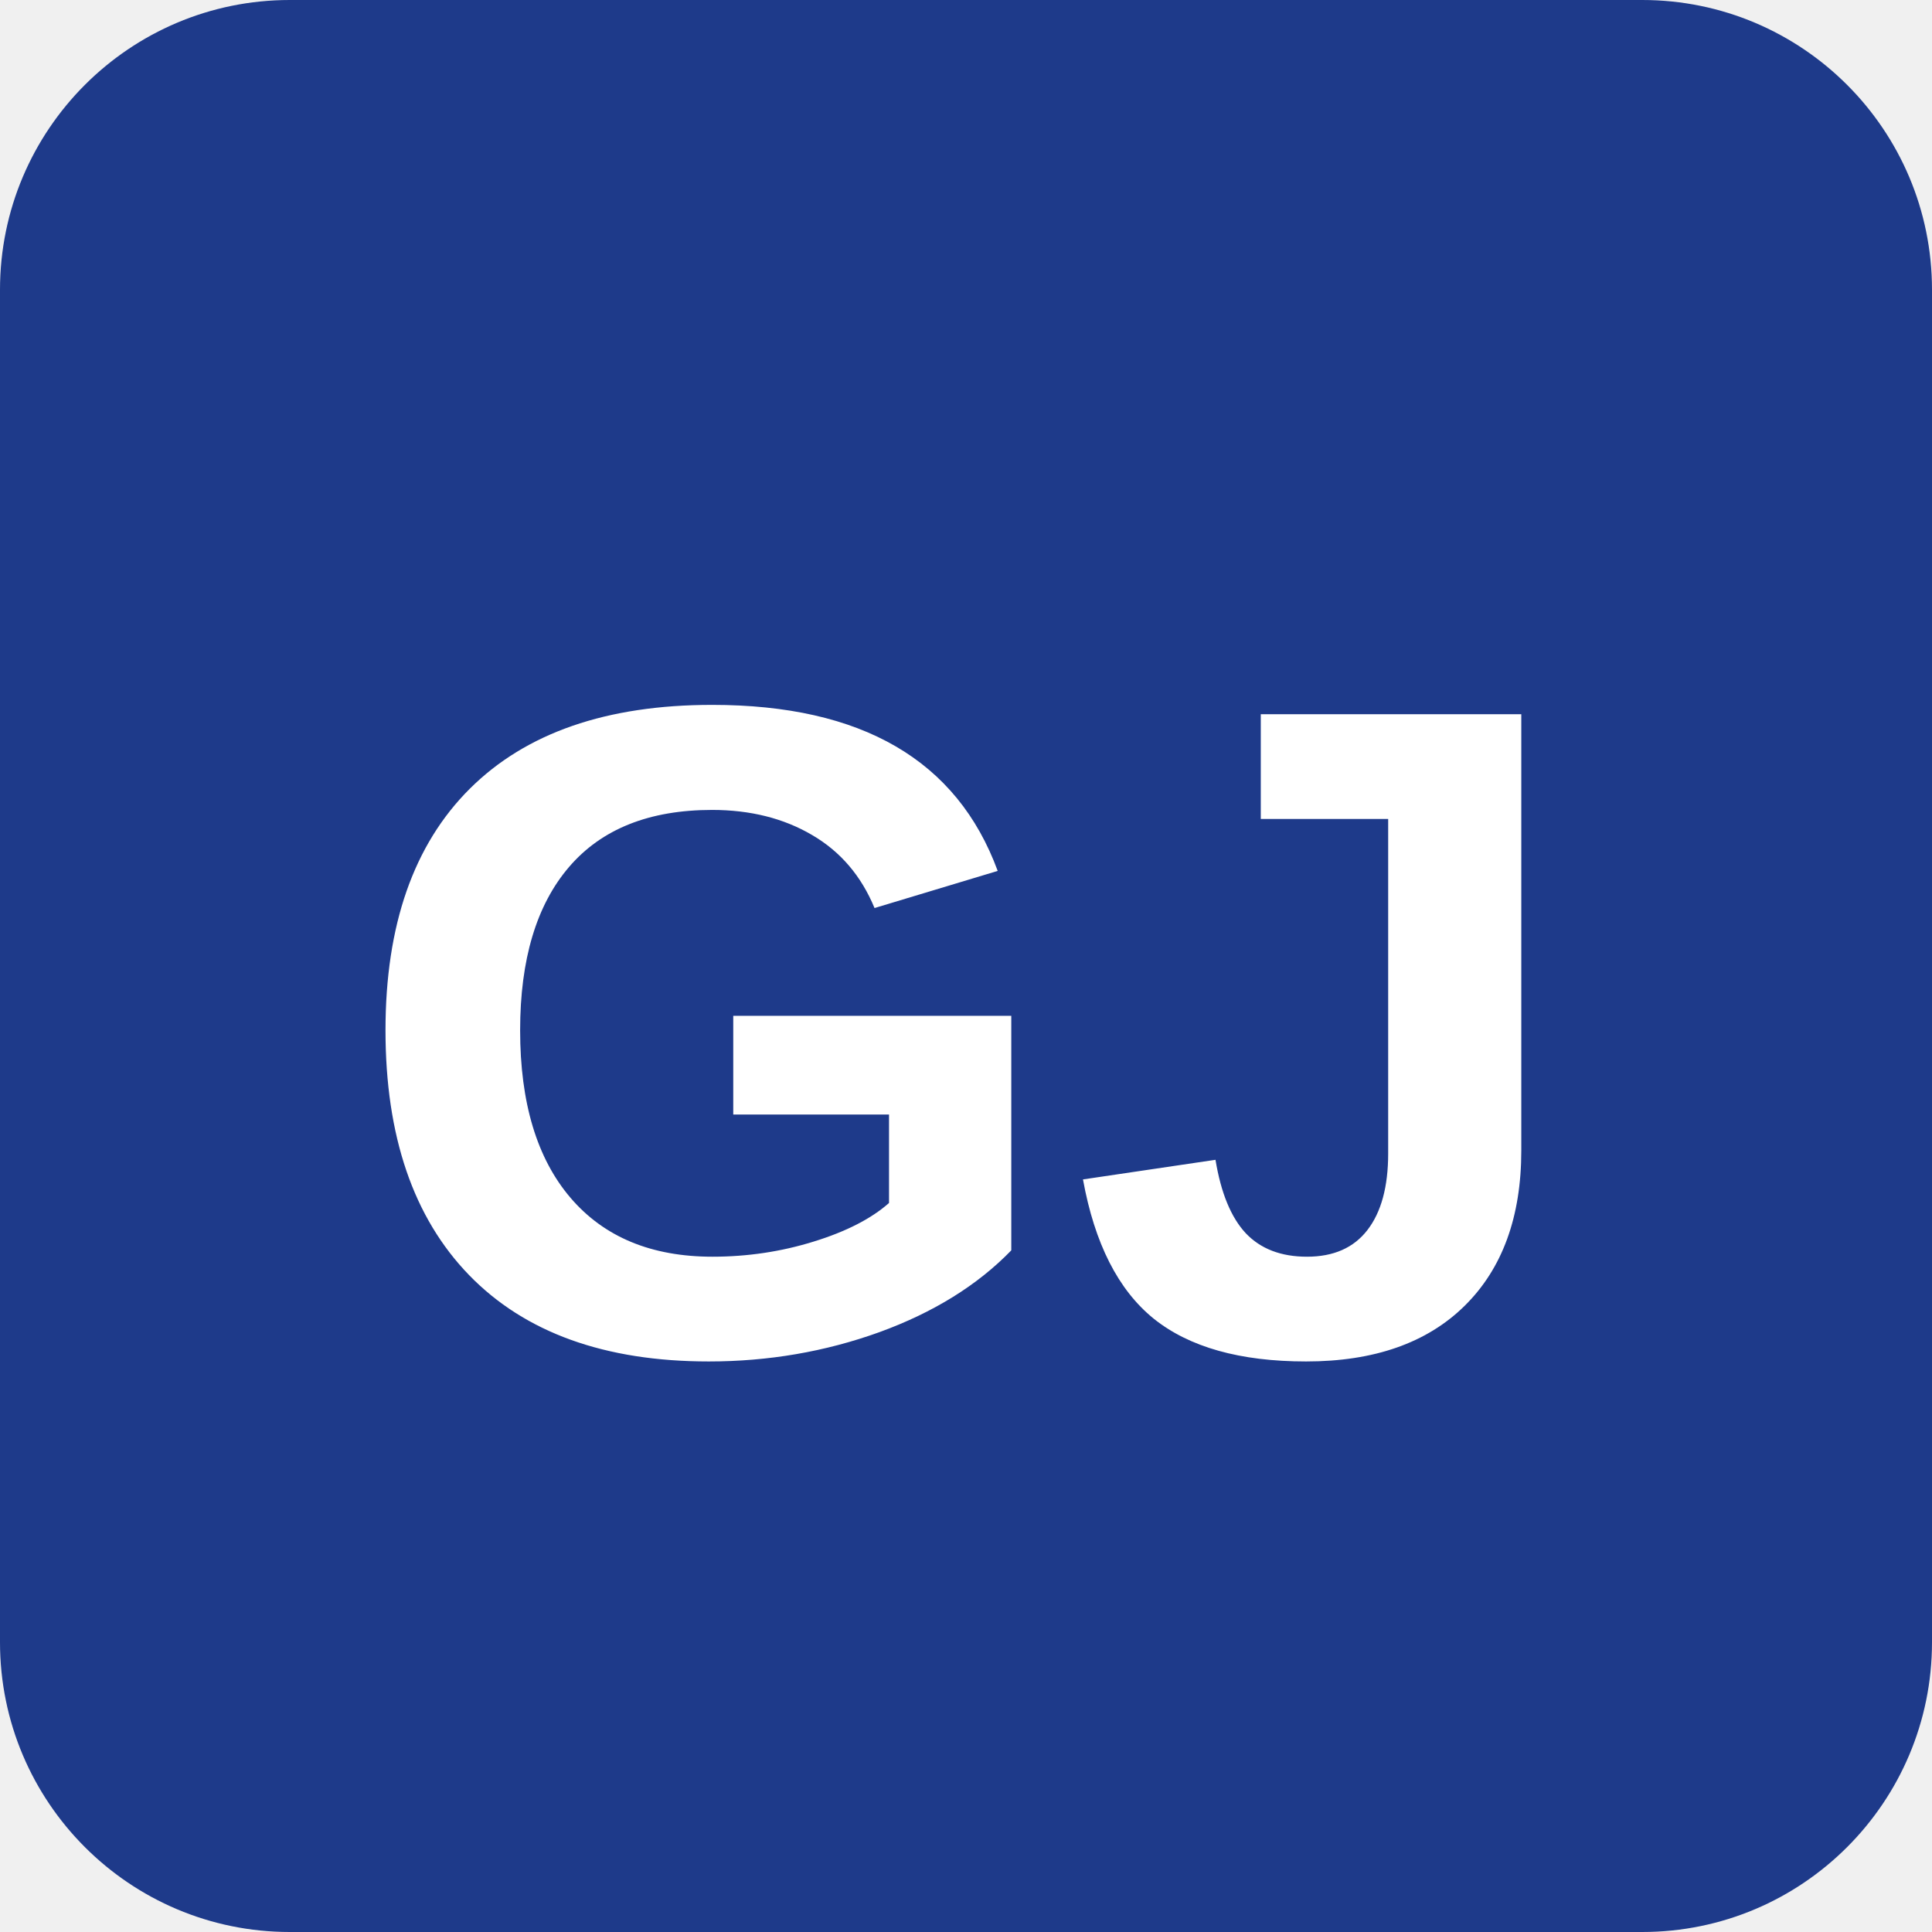
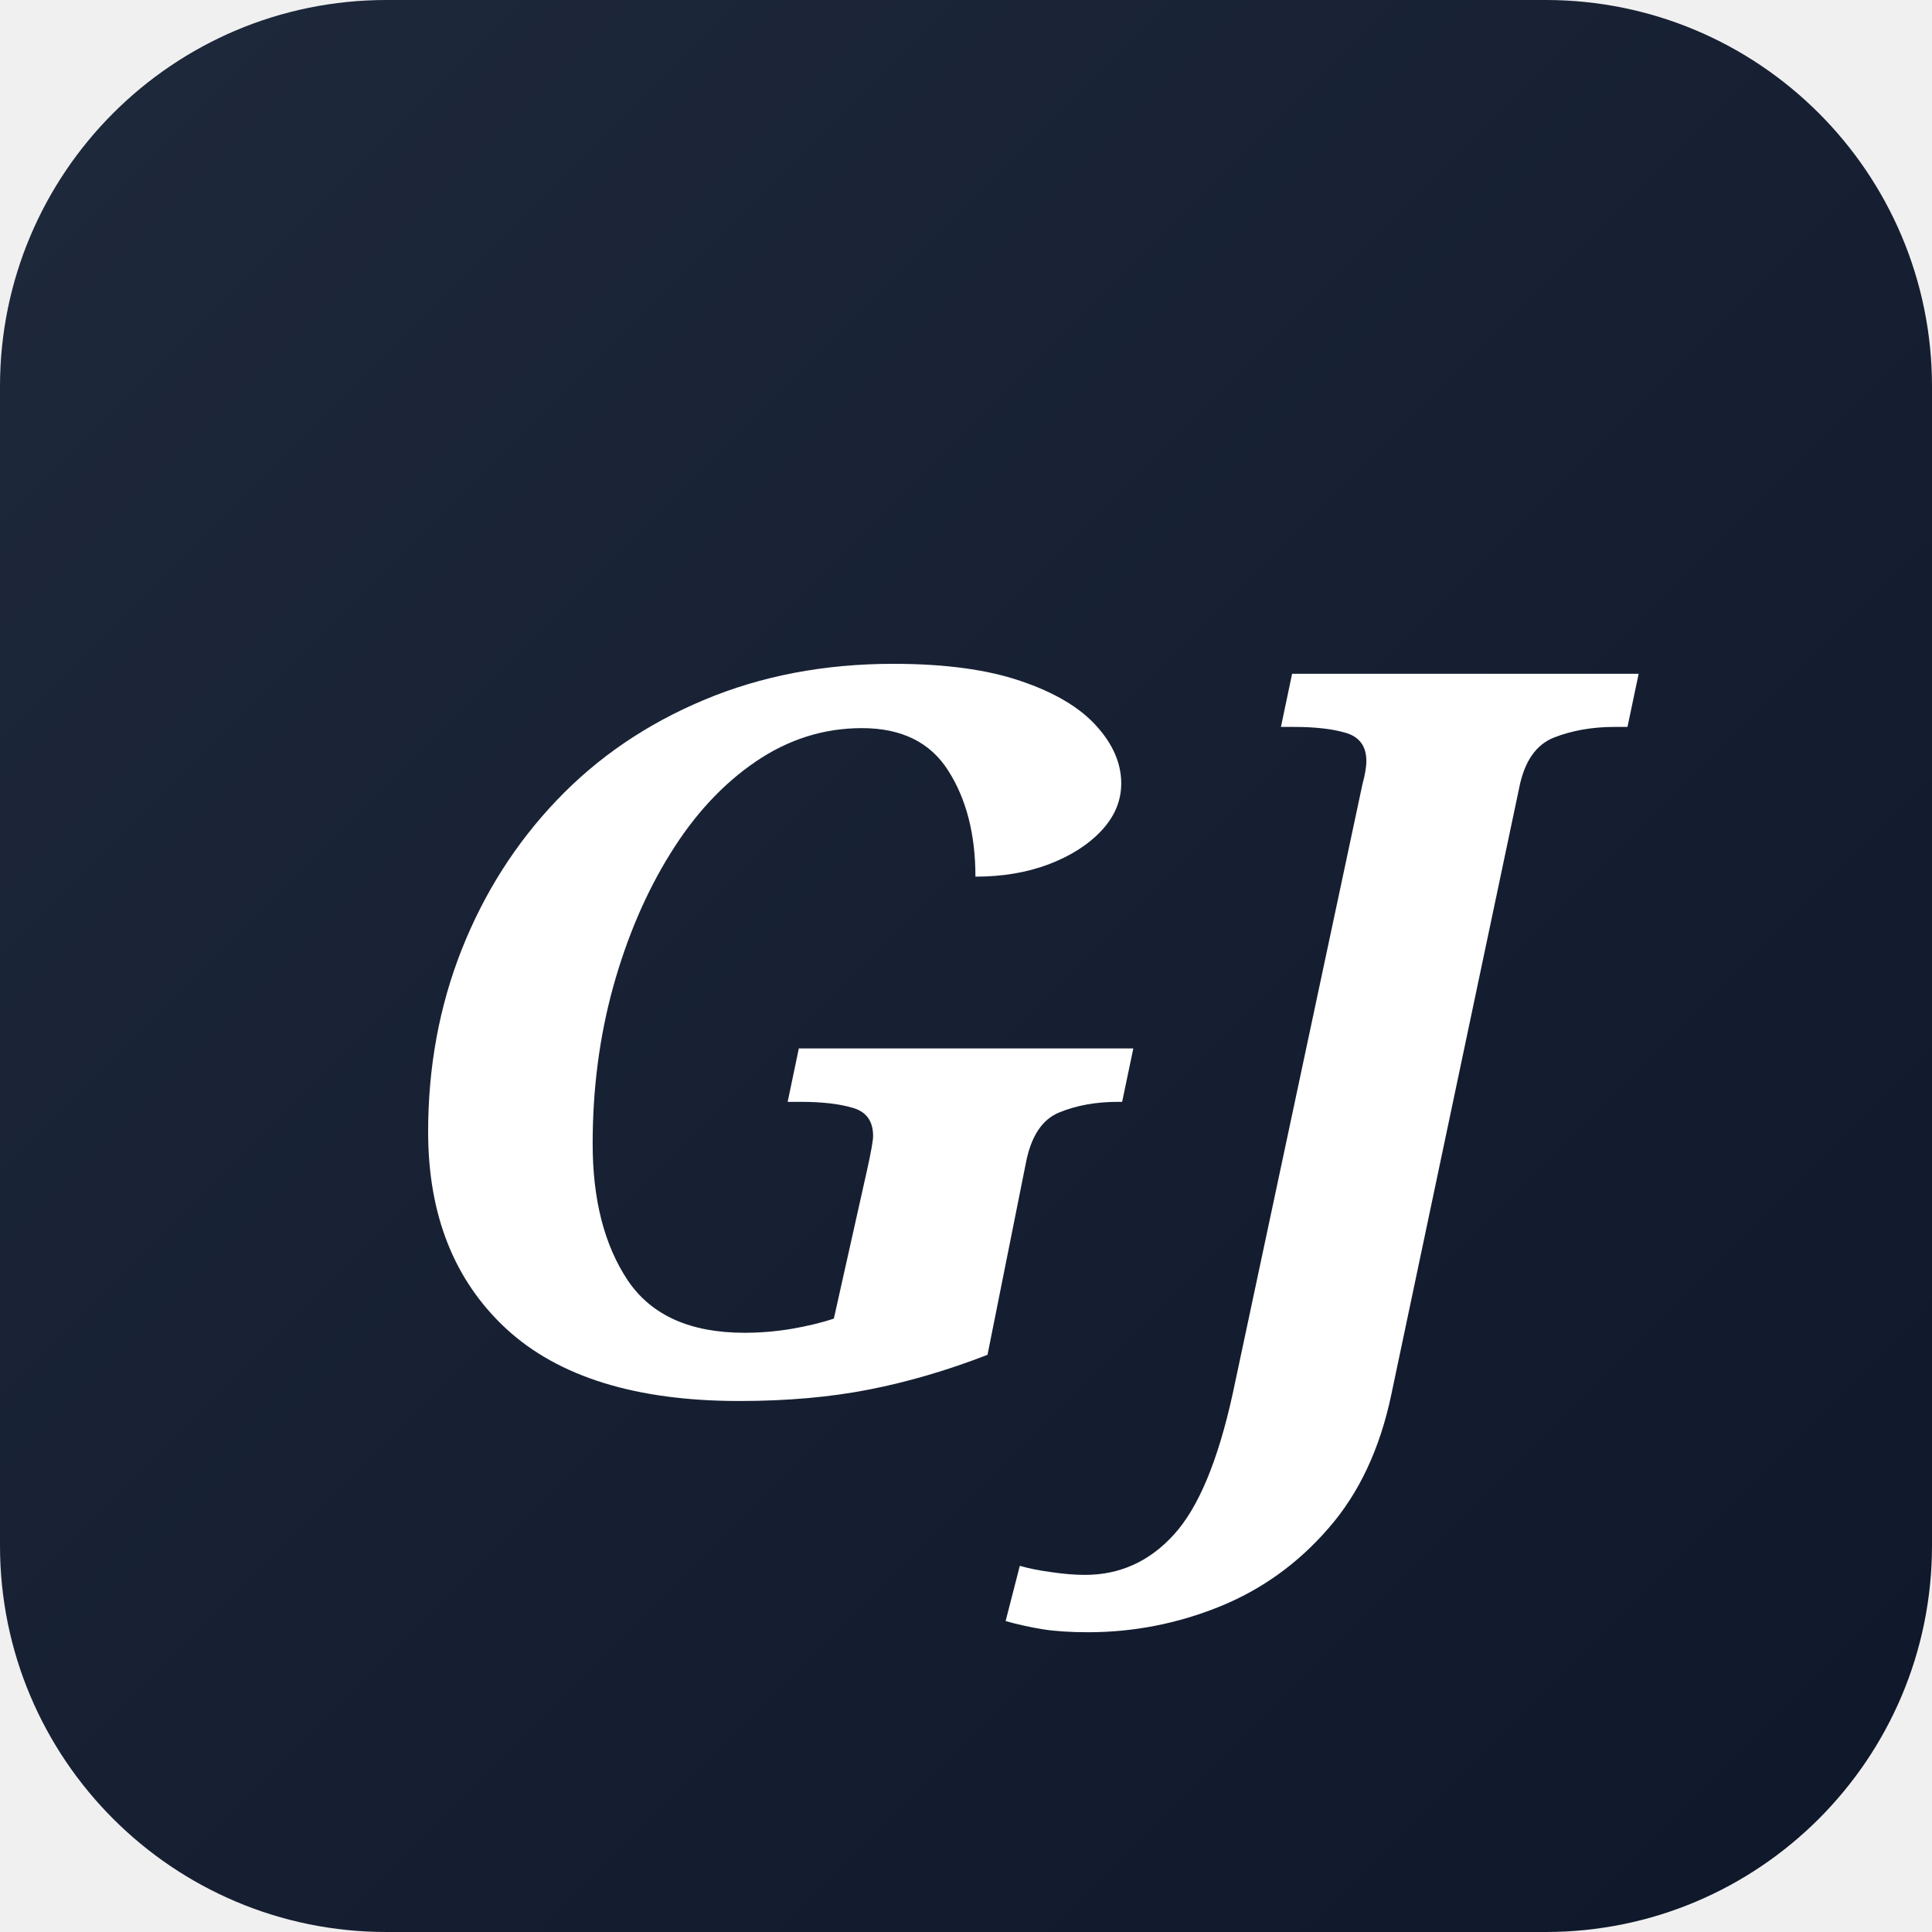
<svg xmlns="http://www.w3.org/2000/svg" viewBox="0 0 100 100">
-   <rect width="100" height="100" fill="#1e3a8a" rx="15" />
-   <text x="50" y="70" font-family="Arial, sans-serif" font-size="48" font-weight="bold" fill="white" text-anchor="middle">GJ</text>
+   <defs>
+     <linearGradient id="grad" x1="0%" y1="0%" x2="100%" y2="100%">
+       <stop offset="0%" style="stop-color:#1e293b;stop-opacity:1" />
+       <stop offset="100%" style="stop-color:#0f172a;stop-opacity:1" />
+     </linearGradient>
+   </defs>
+   <rect width="100" height="100" fill="url(#grad)" rx="20" />
+   <text x="50" y="72" font-family="Georgia, serif" font-size="52" font-weight="bold" font-style="italic" fill="white" text-anchor="middle">GJ</text>
</svg>
